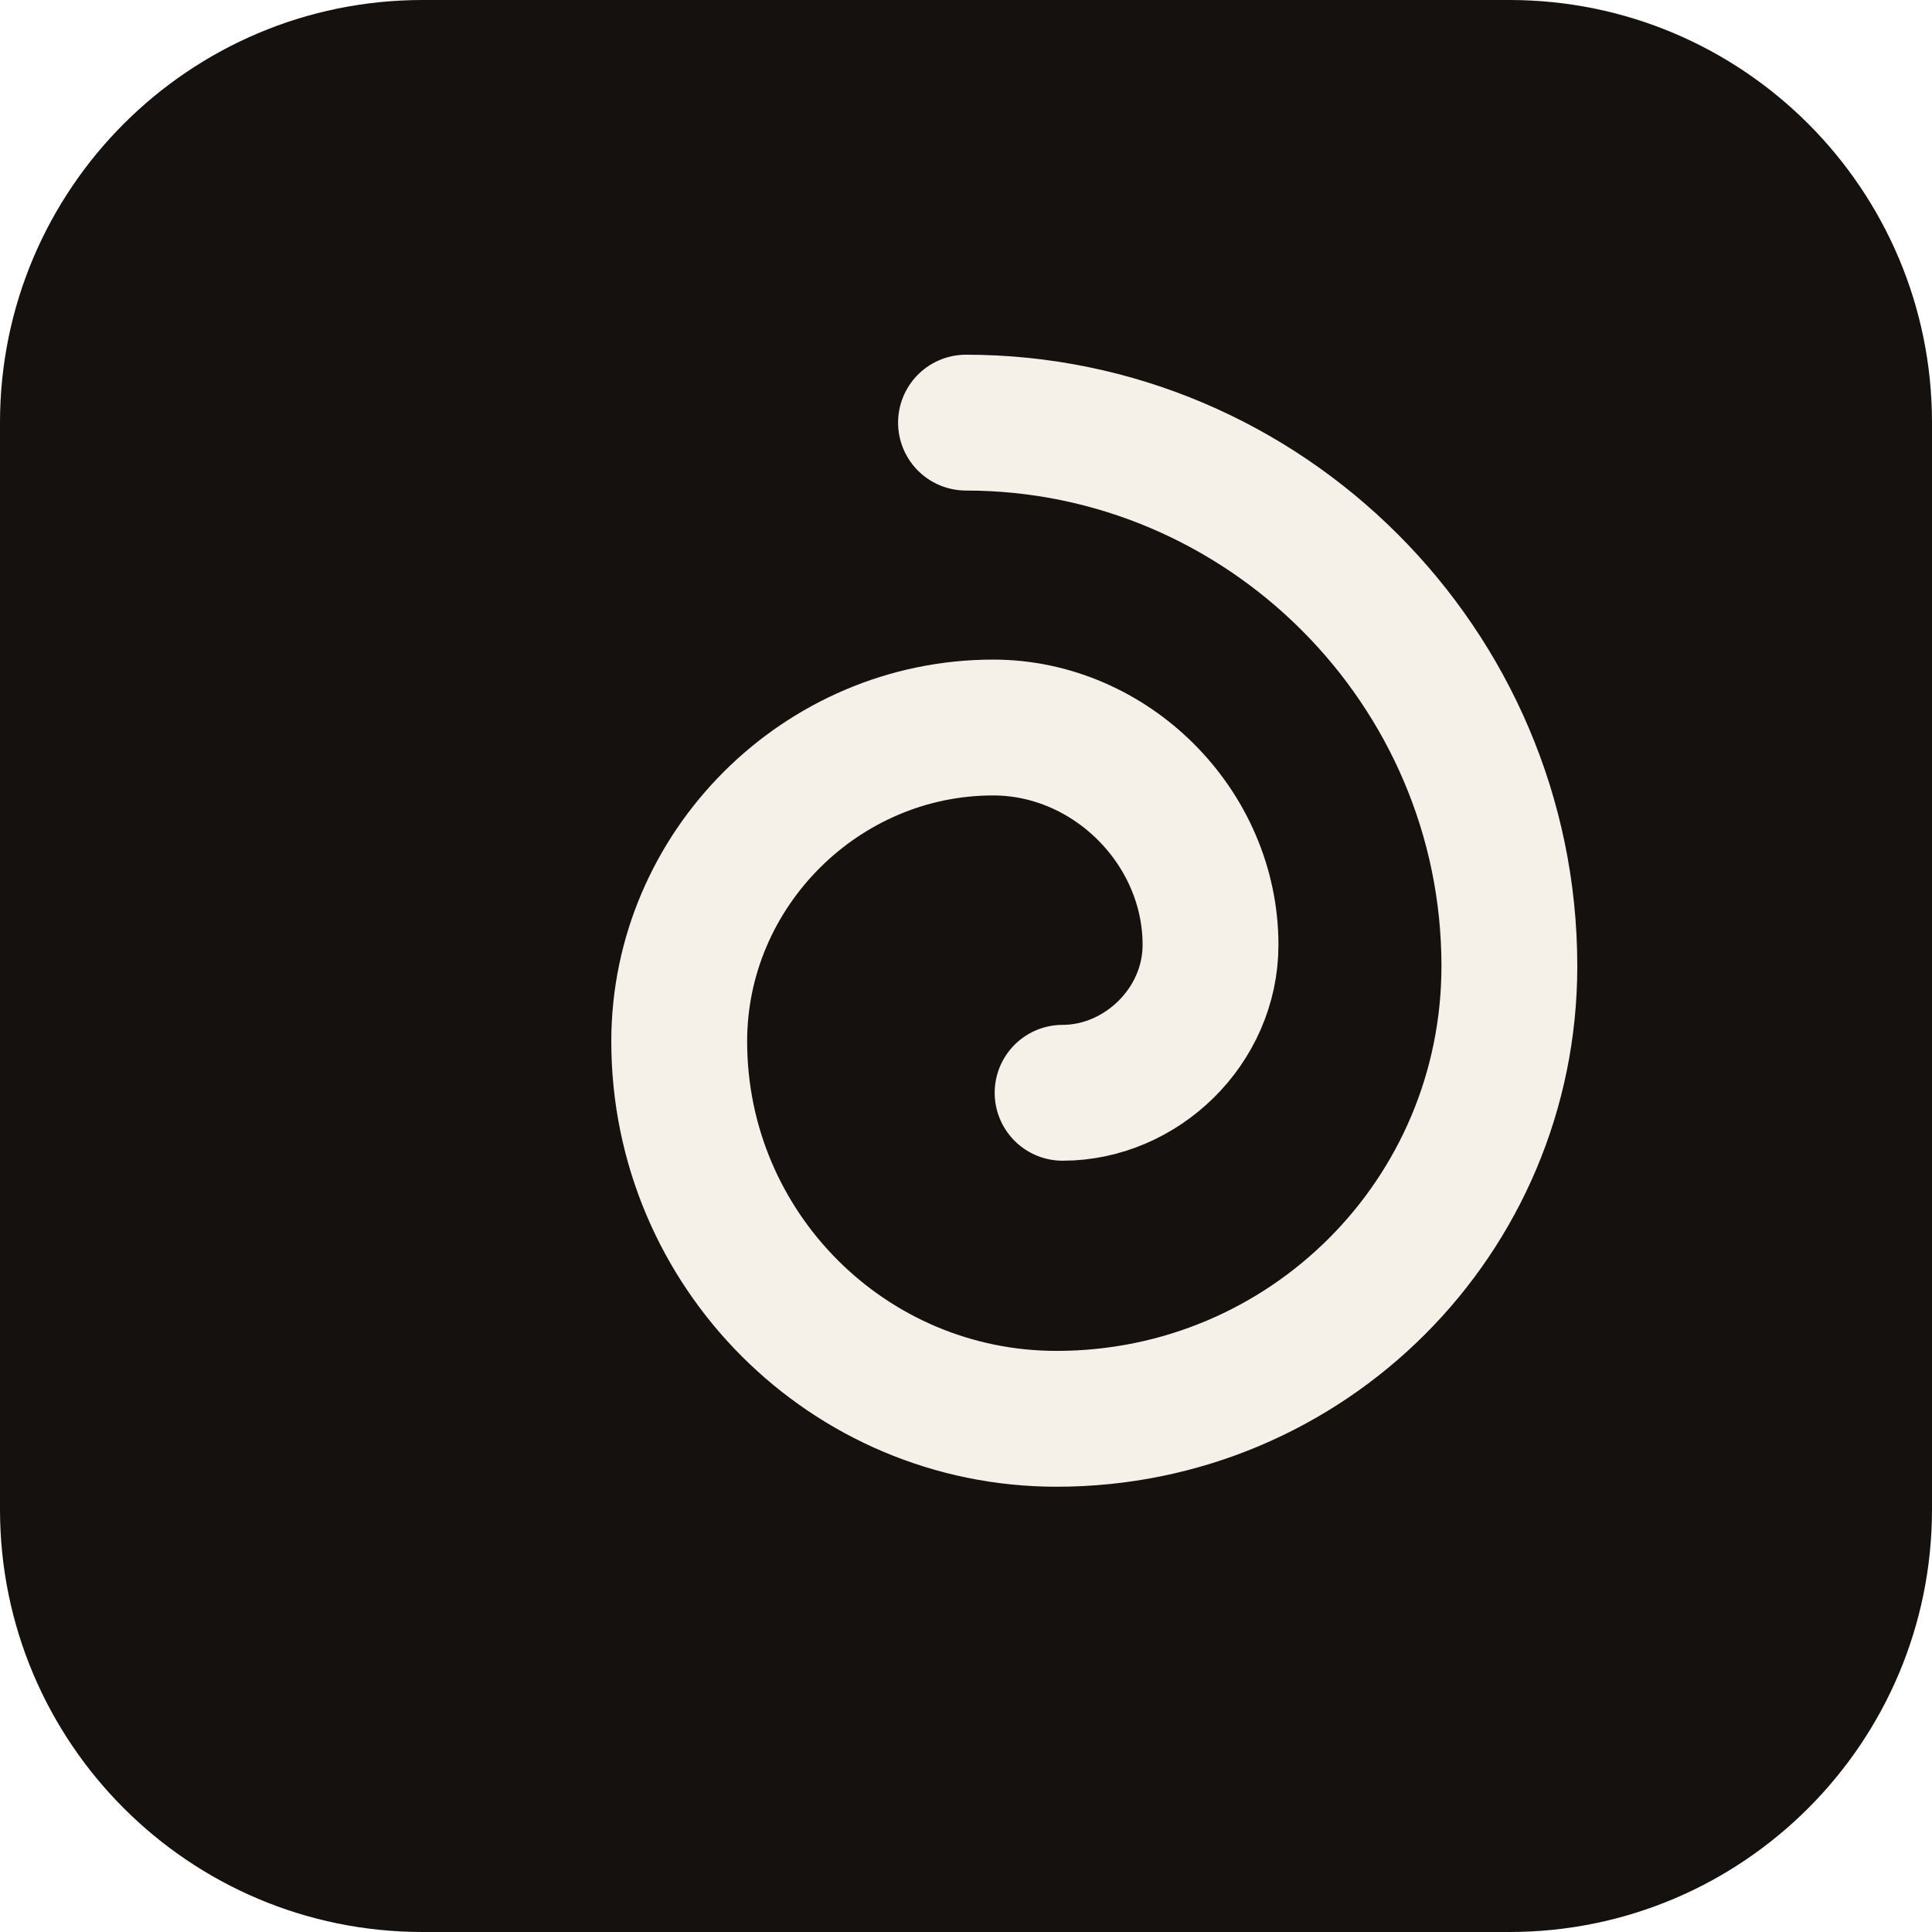
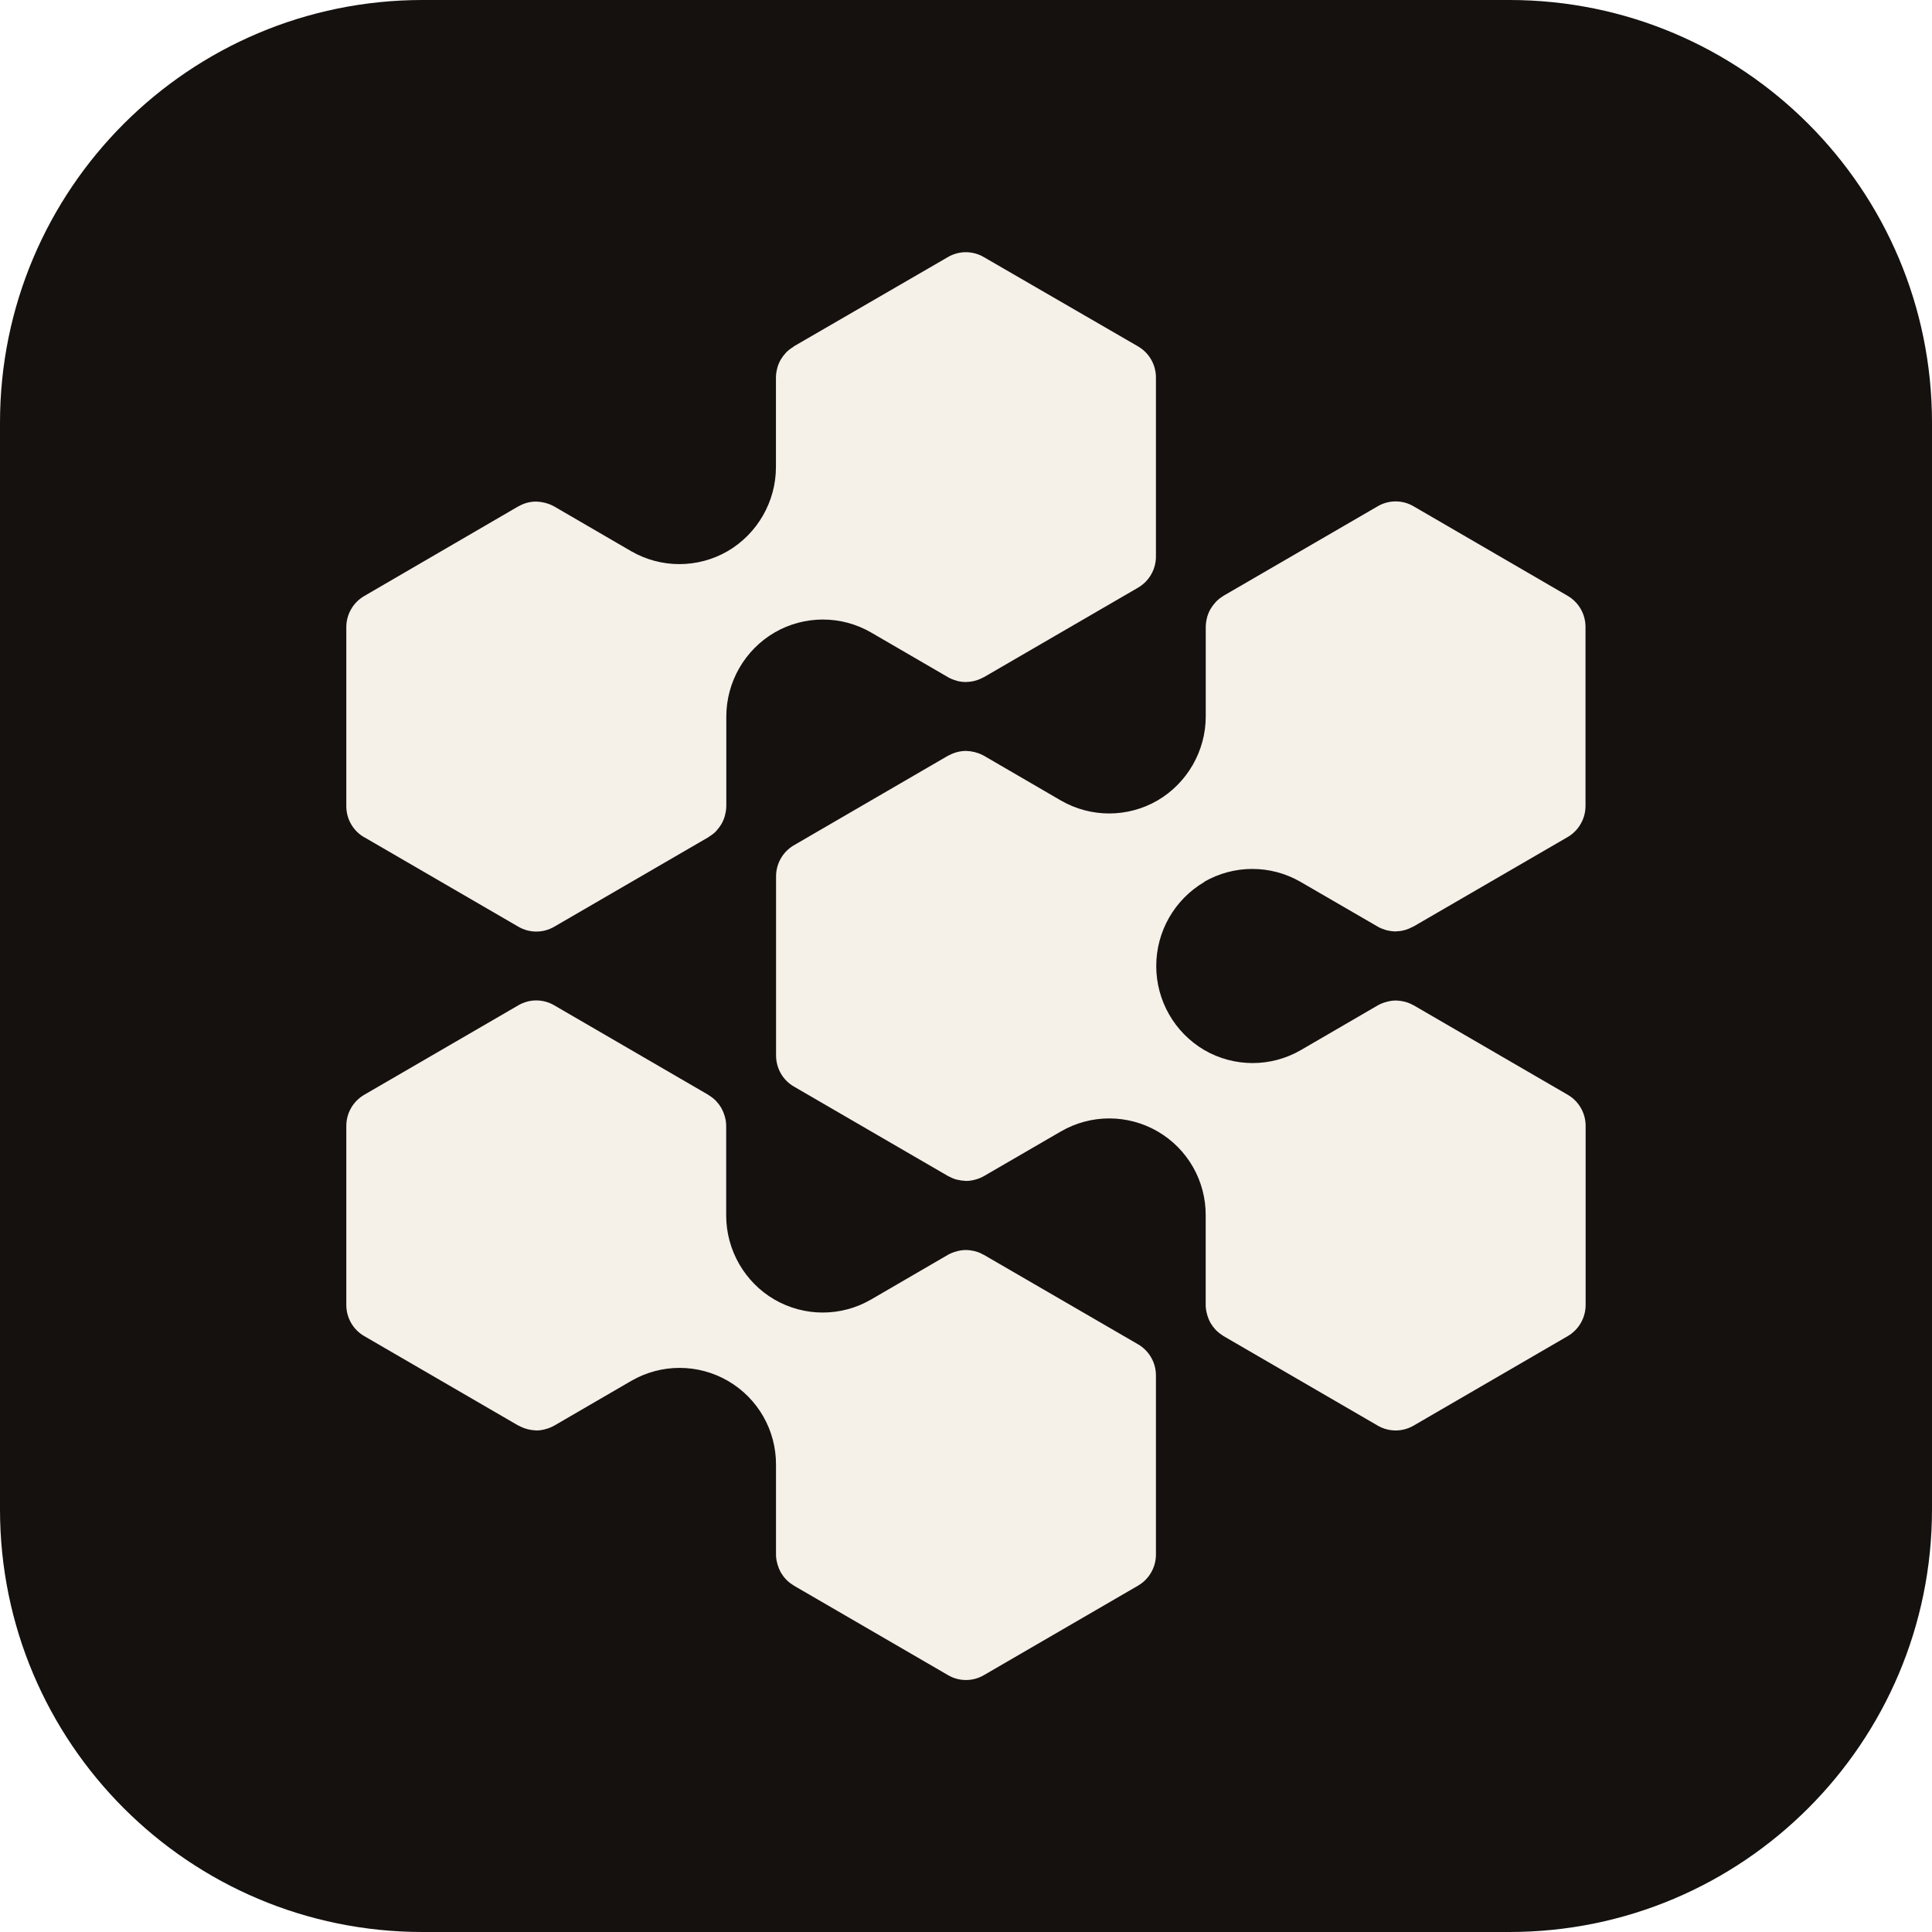
<svg xmlns="http://www.w3.org/2000/svg" viewBox="0 0 64 64">
  <rect width="64" height="64" rx="14" fill="#14110f" />
-   <path d="M32 14c9.9 0 18 8.1 18 18 0 8.3-6.7 15-15 15-6.9 0-12.5-5.6-12.5-12.5 0-5.7 4.7-10.4 10.4-10.4 3.9 0 7.2 3.3 7.2 7.2 0 2.7-2.3 4.9-4.9 4.9" fill="none" stroke="#f5f0e8" stroke-width="4.5" stroke-linecap="round" />
+   <g transform="translate(8 8) scale(2)" fill="#f5f0e8" fill-rule="evenodd">
+     <path d="M2.033 9.867l2.554 1.483a.589.589 0 00.592 0l2.554-1.483.01-.008a.608.608 0 00.11-.084l.013-.015a.631.631 0 00.076-.1c.003-.005.008-.01.01-.016a.558.558 0 00.052-.125l.007-.028a.611.611 0 00.019-.14V7.868c0-.572.307-1.105.8-1.392a1.595 1.595 0 011.598 0l1.277.742a.54.54 0 00.129.053l.028.01c.044.01.088.015.133.016h.006l.013-.002a.587.587 0 00.27-.074l.011-.004 2.554-1.483a.596.596 0 00.297-.516V2.253a.595.595 0 00-.297-.516L12.293.257a.587.587 0 00-.591 0L9.148 1.737l-.01.01a.609.609 0 00-.109.083l-.014.015a.632.632 0 00-.076.1c-.003.005-.008.01-.01.016a.57.57 0 00-.052.124l-.007.028a.612.612 0 00-.018.14v1.483c0 .572-.307 1.105-.8 1.393a1.597 1.597 0 01-1.599 0l-1.276-.742a.603.603 0 00-.13-.053l-.028-.008a.658.658 0 00-.133-.018h-.02a.57.57 0 00-.269.074c-.003.002-.008.002-.012.005L2.033 5.872a.596.596 0 00-.297.515v2.966c0 .213.113.41.297.515z" />
+     <path d="M15.943 10.607a1.596 1.596 0 011.599 0l1.276.74c.041.025.085.04.13.055l.028.008c.043.01.088.016.133.018h.005c.005 0 .01-.002.014-.003a.474.474 0 00.122-.016l.021-.005a.616.616 0 00.126-.052c.004-.002.009-.002.013-.005l2.554-1.482a.597.597 0 00.297-.516V6.383a.596.596 0 00-.297-.515l-2.552-1.483a.587.587 0 00-.592 0l-2.553 1.482-.011.008a.61.61 0 00-.108.084l-.014.016a.637.637 0 00-.076.1c-.003.005-.008.01-.01.016a.57.57 0 00-.052.124l-.007.029a.612.612 0 00-.018.14v1.482c0 .572-.307 1.105-.8 1.393a1.597 1.597 0 01-1.599 0l-1.276-.742a.584.584 0 00-.13-.053l-.028-.008a.62.62 0 00-.133-.018h-.02a.587.587 0 00-.269.074l-.012.004L9.15 10a.596.596 0 00-.296.516v2.966c0 .212.112.409.296.515l2.554 1.483s.008.002.012.005c.04.022.082.04.126.052l.02.004a.57.57 0 00.123.017l.014.002h.006c.054 0 .108-.01.16-.025a.587.587 0 00.13-.054l1.277-.741a1.597 1.597 0 012.398 1.392v1.482c0 .049.007.095.019.14l.007.028a.619.619 0 00.051.125c.004.006.008.01.01.016a.6.6 0 00.076.1l.014.015c.033.032.069.06.108.084.004.002.006.006.011.008l2.554 1.483a.59.59 0 00.593 0l2.554-1.483a.597.597 0 00.296-.516v-2.965a.595.595 0 00-.296-.516l-2.554-1.483s-.008-.002-.012-.005a.54.54 0 00-.126-.051c-.007-.003-.013-.003-.02-.005a.635.635 0 00-.125-.017h-.018a.557.557 0 00-.16.026.588.588 0 00-.13.053l-1.276.742a1.595 1.595 0 01-1.598 0 1.615 1.615 0 010-2.785l-.005-.001z" />
+     <path d="M14.848 18.265l-2.554-1.482-.012-.005a.526.526 0 00-.126-.052c-.007-.002-.014-.002-.02-.005a.64.64 0 00-.124-.017h-.02a.56.56 0 00-.16.026.588.588 0 00-.13.053l-1.276.742a1.594 1.594 0 01-1.598 0c-.493-.286-.8-.82-.8-1.393V14.65a.563.563 0 00-.018-.14l-.008-.028a.604.604 0 00-.051-.124l-.01-.017a.603.603 0 00-.076-.1l-.014-.015a.596.596 0 00-.109-.084c-.003-.002-.005-.006-.01-.008L5.178 12.65a.587.587 0 00-.591 0l-2.554 1.483a.596.596 0 00-.297.516v2.965c0 .213.113.41.297.516l2.554 1.483.012.004a.618.618 0 00.267.074l.016.002h.007a.55.55 0 00.16-.026.584.584 0 00.129-.053l1.277-.742a1.597 1.597 0 012.398 1.393v1.482c0 .05.007.095.019.14l.007.028c.013.044.03.085.051.125l.01.016c.022.036.047.07.076.1l.014.015c.032.032.069.06.109.084l.01.008 2.554 1.483a.587.587 0 00.593 0l2.554-1.483a.596.596 0 00.296-.515v-2.966a.596.596 0 00-.296-.516h-.002z" />
+   </g>
</svg>
